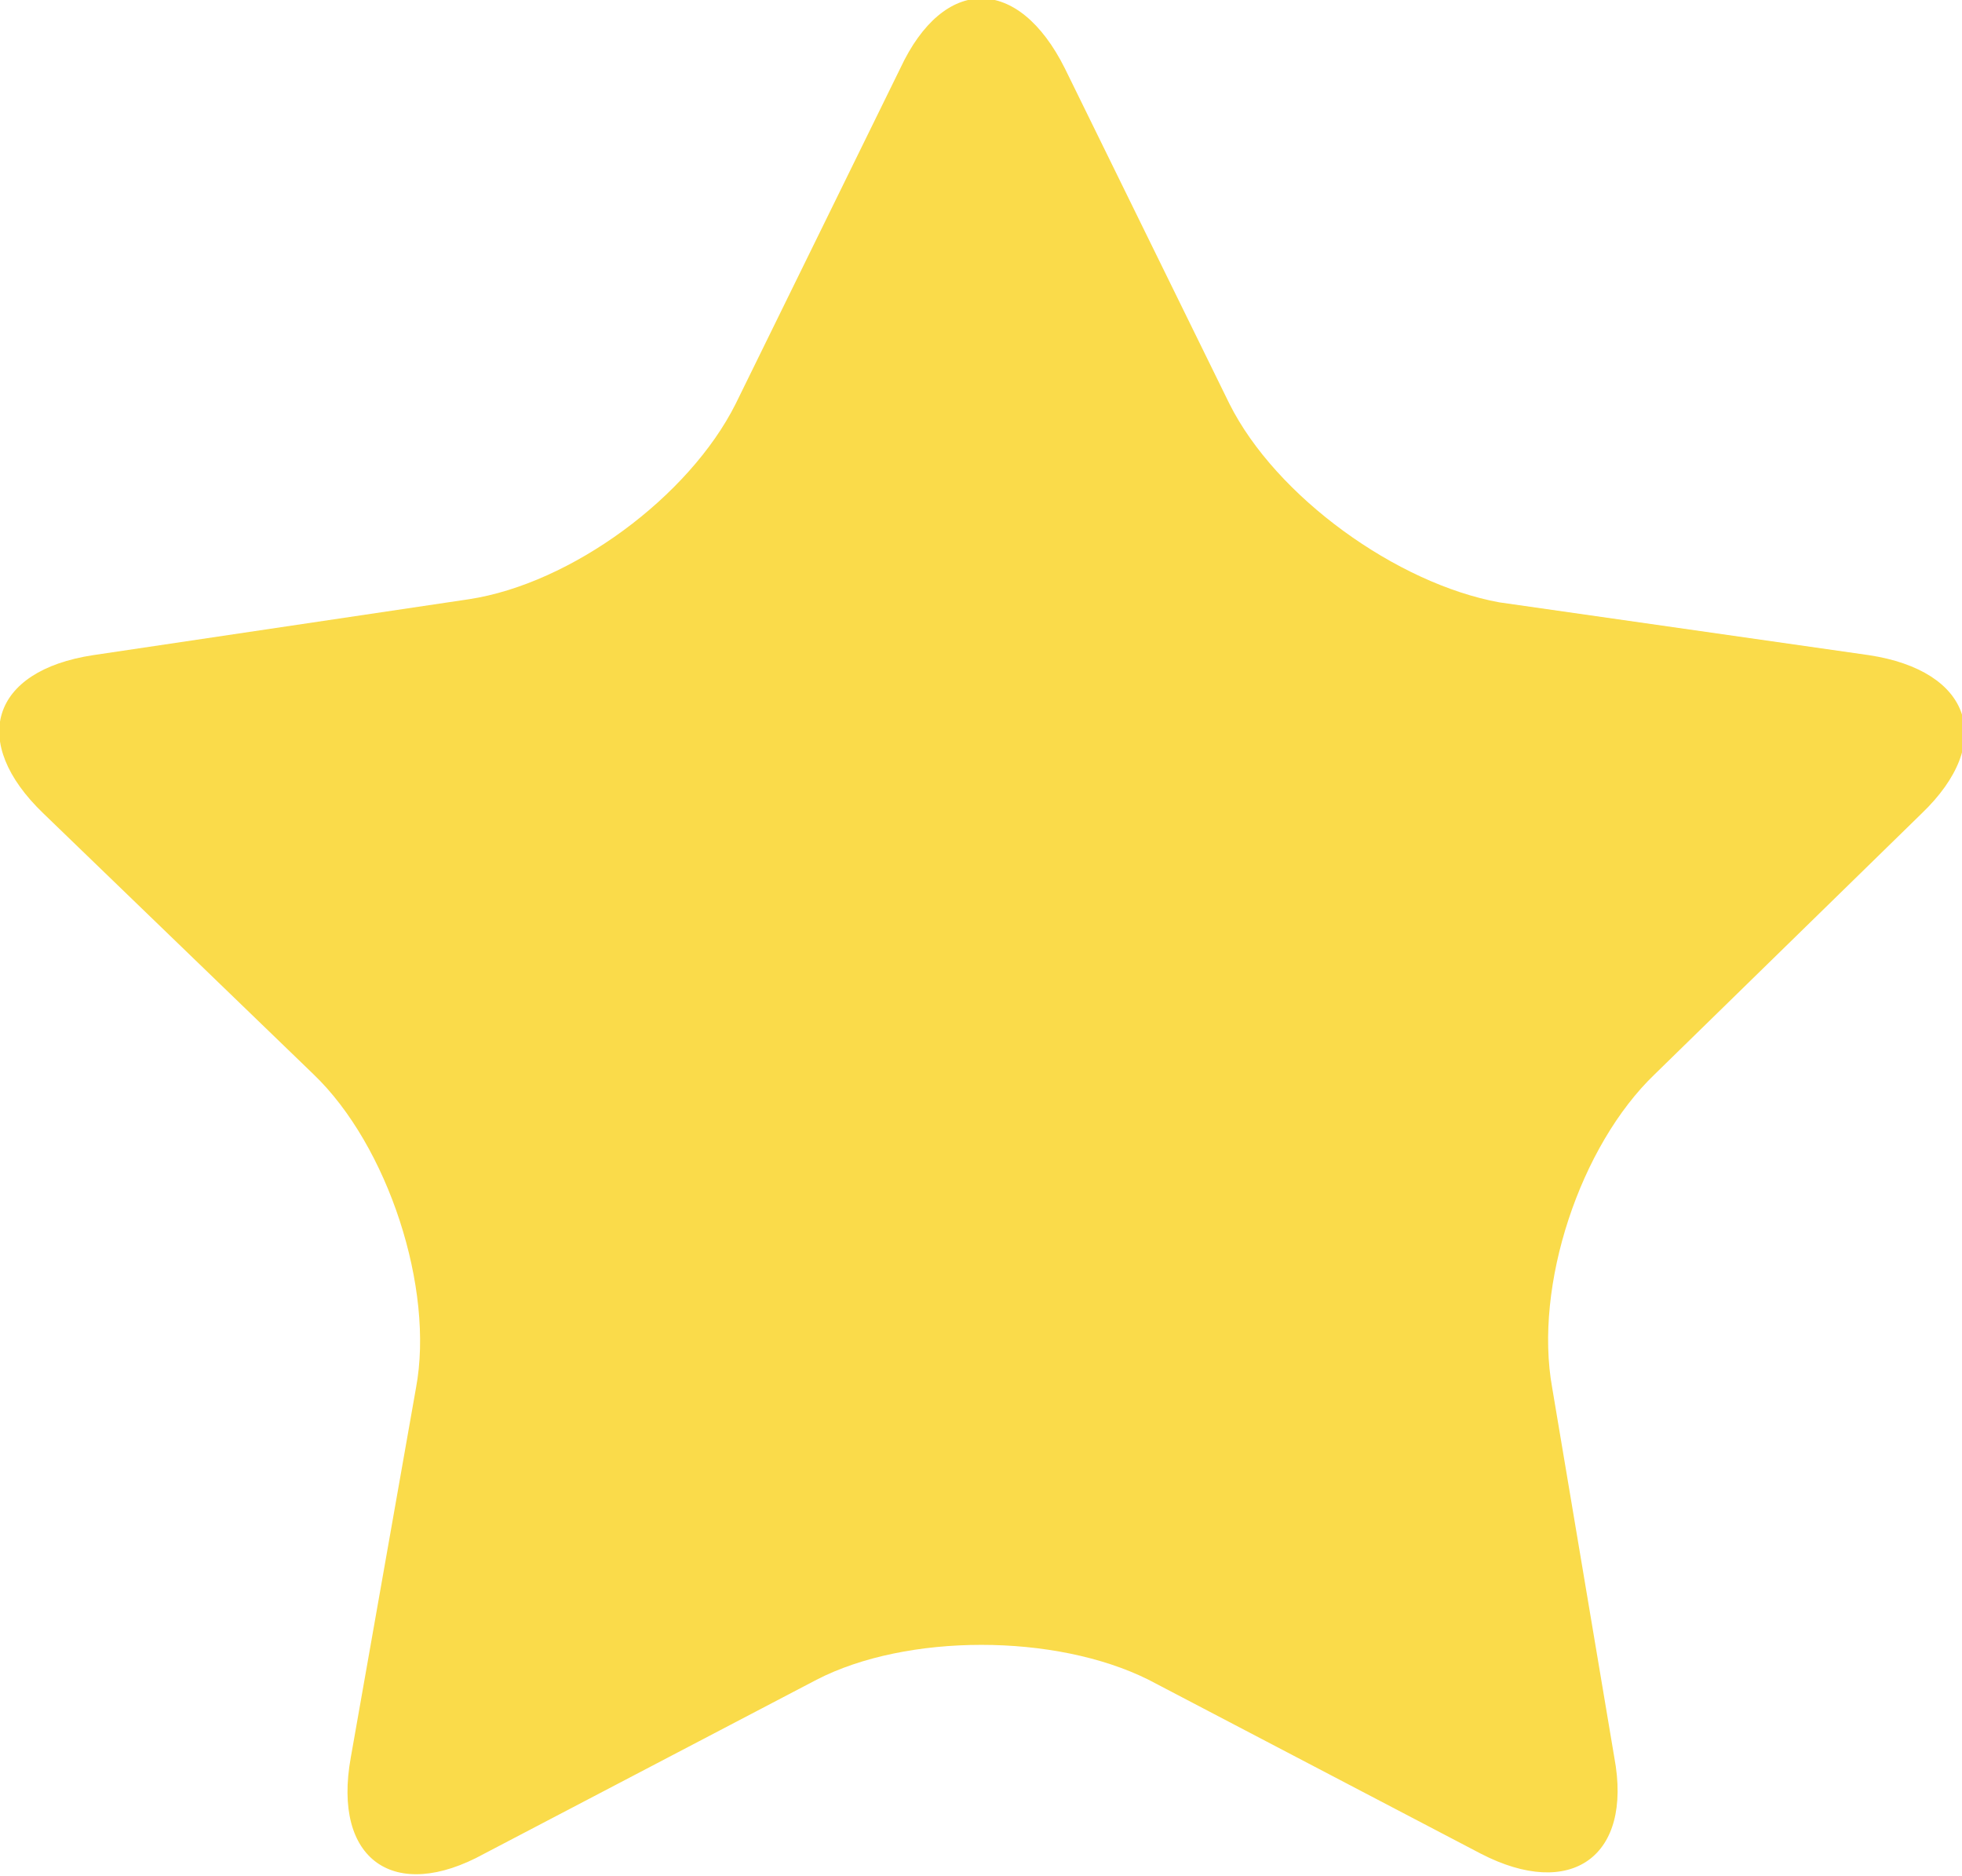
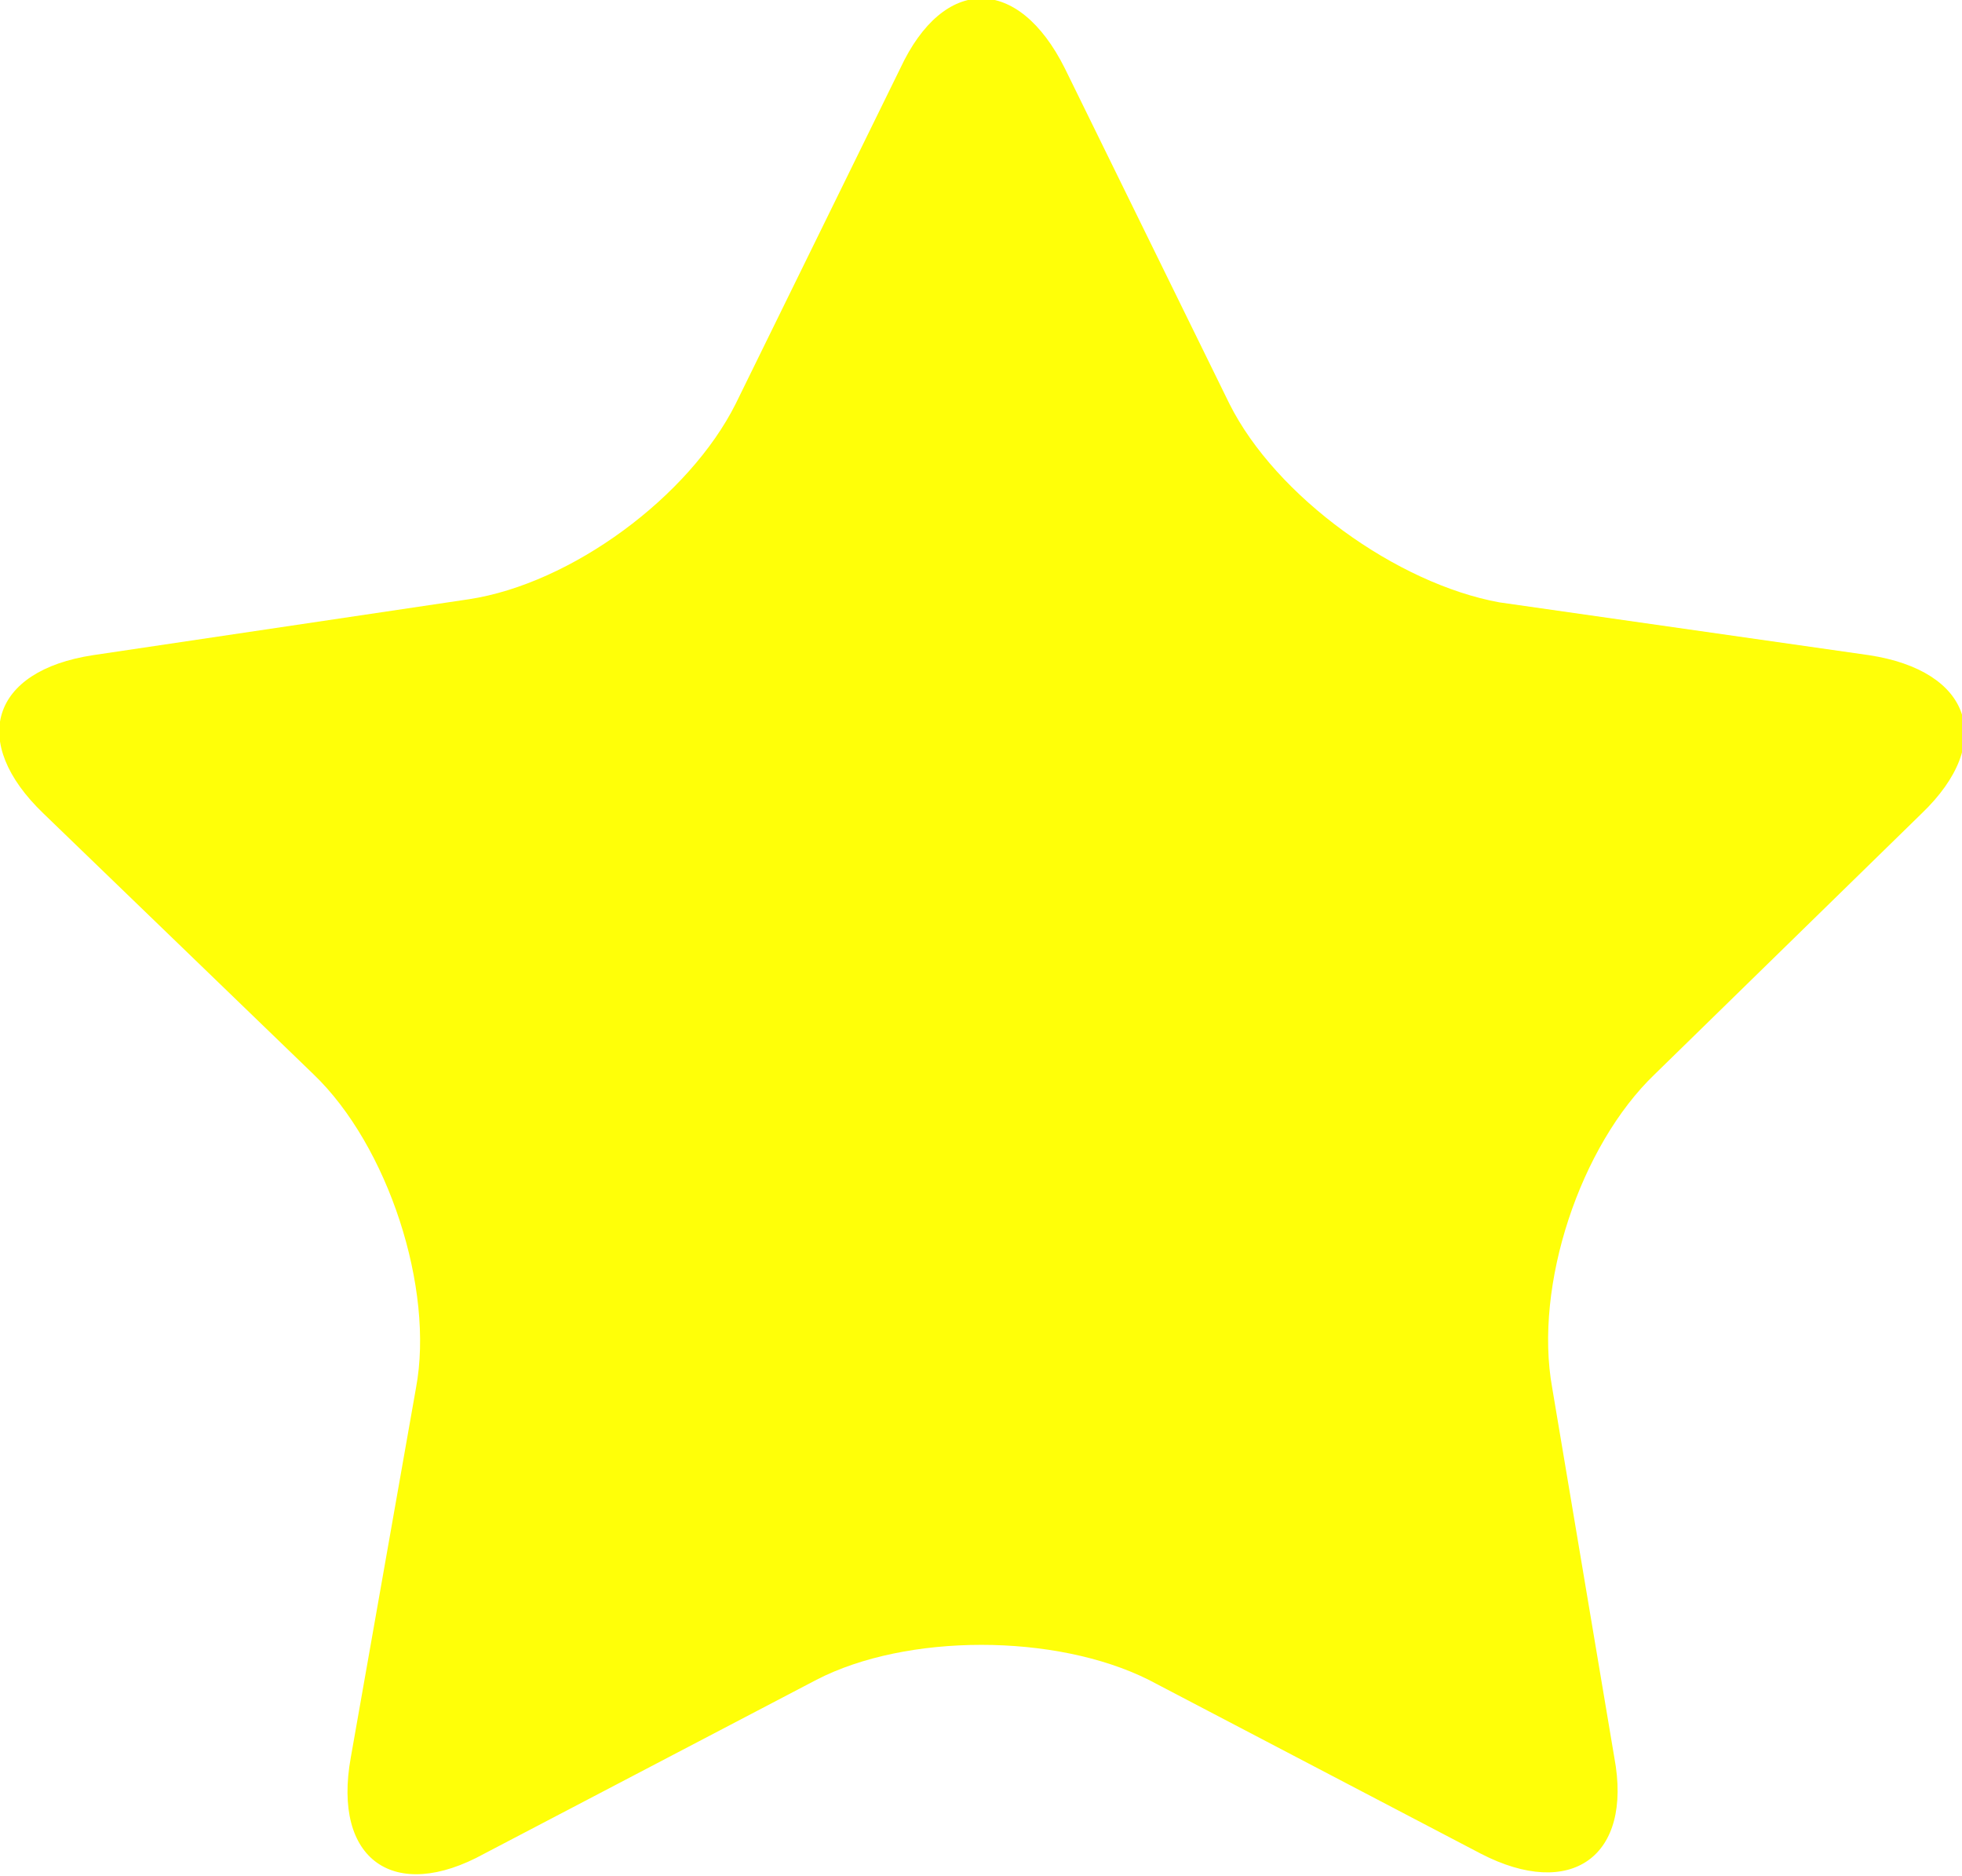
<svg xmlns="http://www.w3.org/2000/svg" version="1.1" id="Layer_1" x="0px" y="0px" viewBox="0 0 63.2 60.4" style="enable-background:new 0 0 63.2 60.4;" xml:space="preserve">
  <style type="text/css">
- 	.st0{fill:#FADB4A;}
+ 	.st0{fill:#ffff08;}
</style>
  <path class="st0" d="M11.3,56.6c-0.6,3.3,1.4,4.7,4.3,3.1l10.7-5.6c2.9-1.5,7.7-1.5,10.7,0l10.7,5.6c2.9,1.5,4.9,0.1,4.3-3.1  l-2-11.9c-0.6-3.3,0.9-7.8,3.3-10.1l8.6-8.4c2.4-2.3,1.6-4.6-1.7-5.1l-11.9-1.7C45,18.8,41.1,16,39.6,13L34.3,2.2  c-1.5-3-3.9-3-5.3,0l-5.3,10.8c-1.5,3-5.3,5.8-8.6,6.3L3,21.1c-3.3,0.5-4,2.8-1.6,5.1l8.7,8.4c2.4,2.3,3.9,6.9,3.3,10.1L11.3,56.6z" />
</svg>
